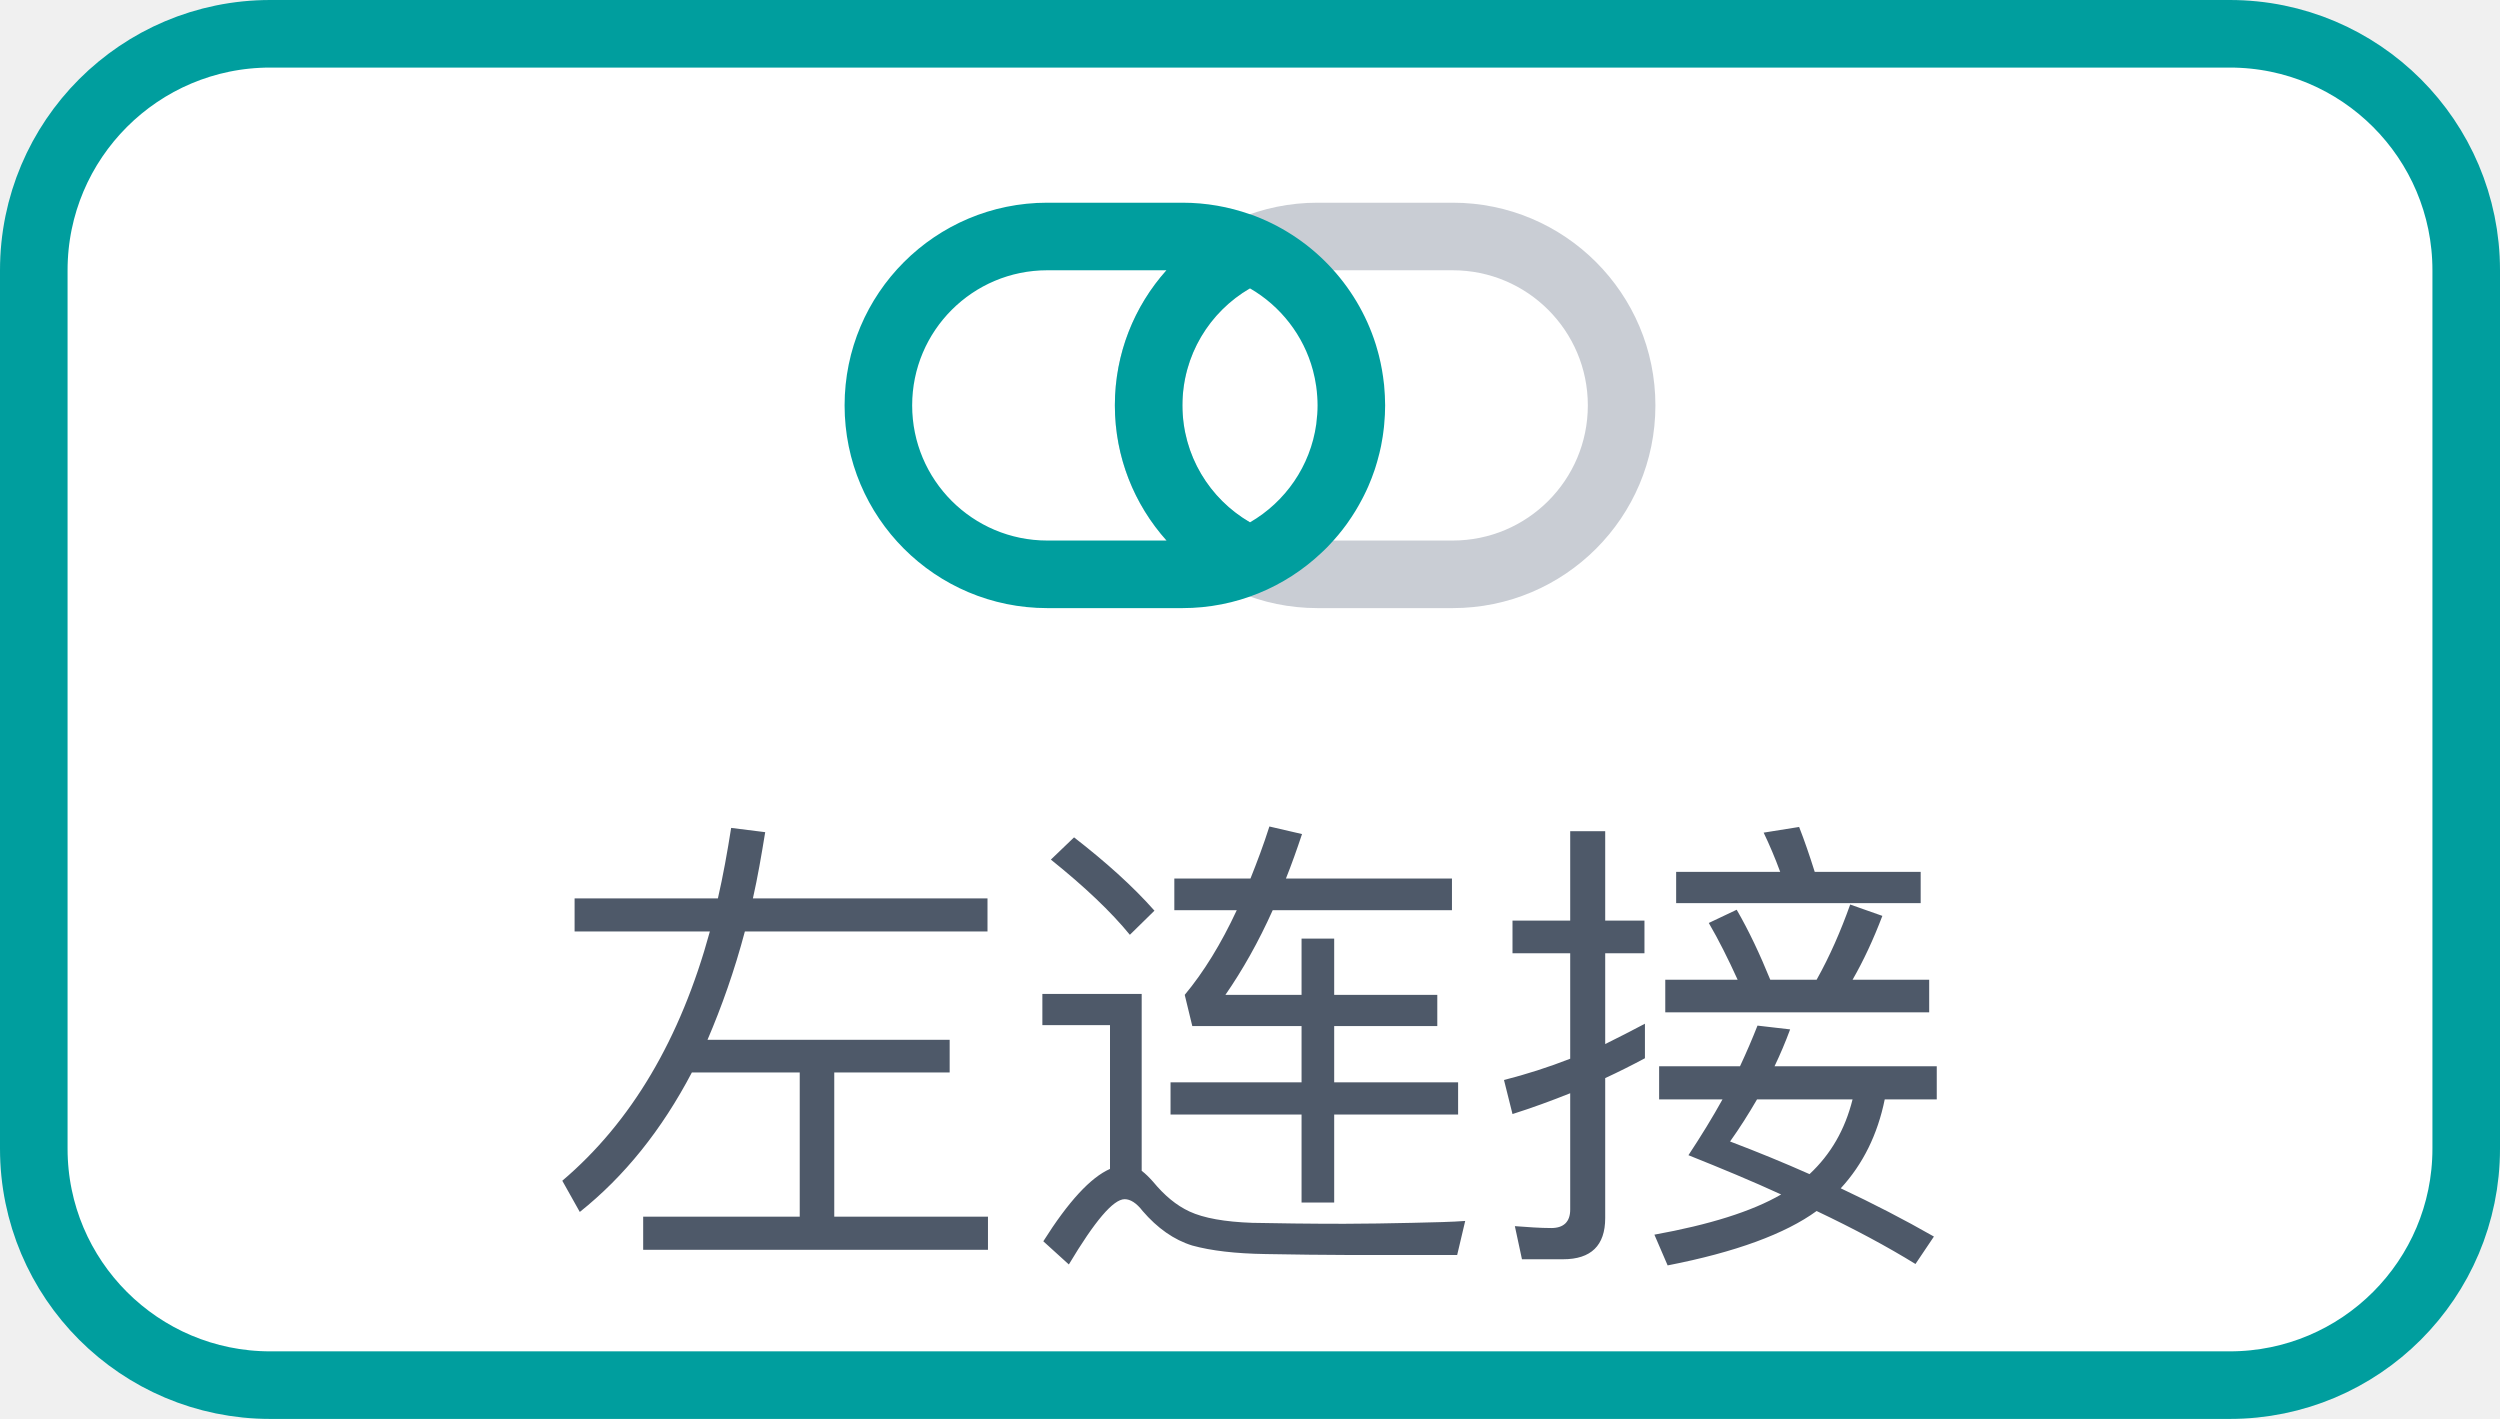
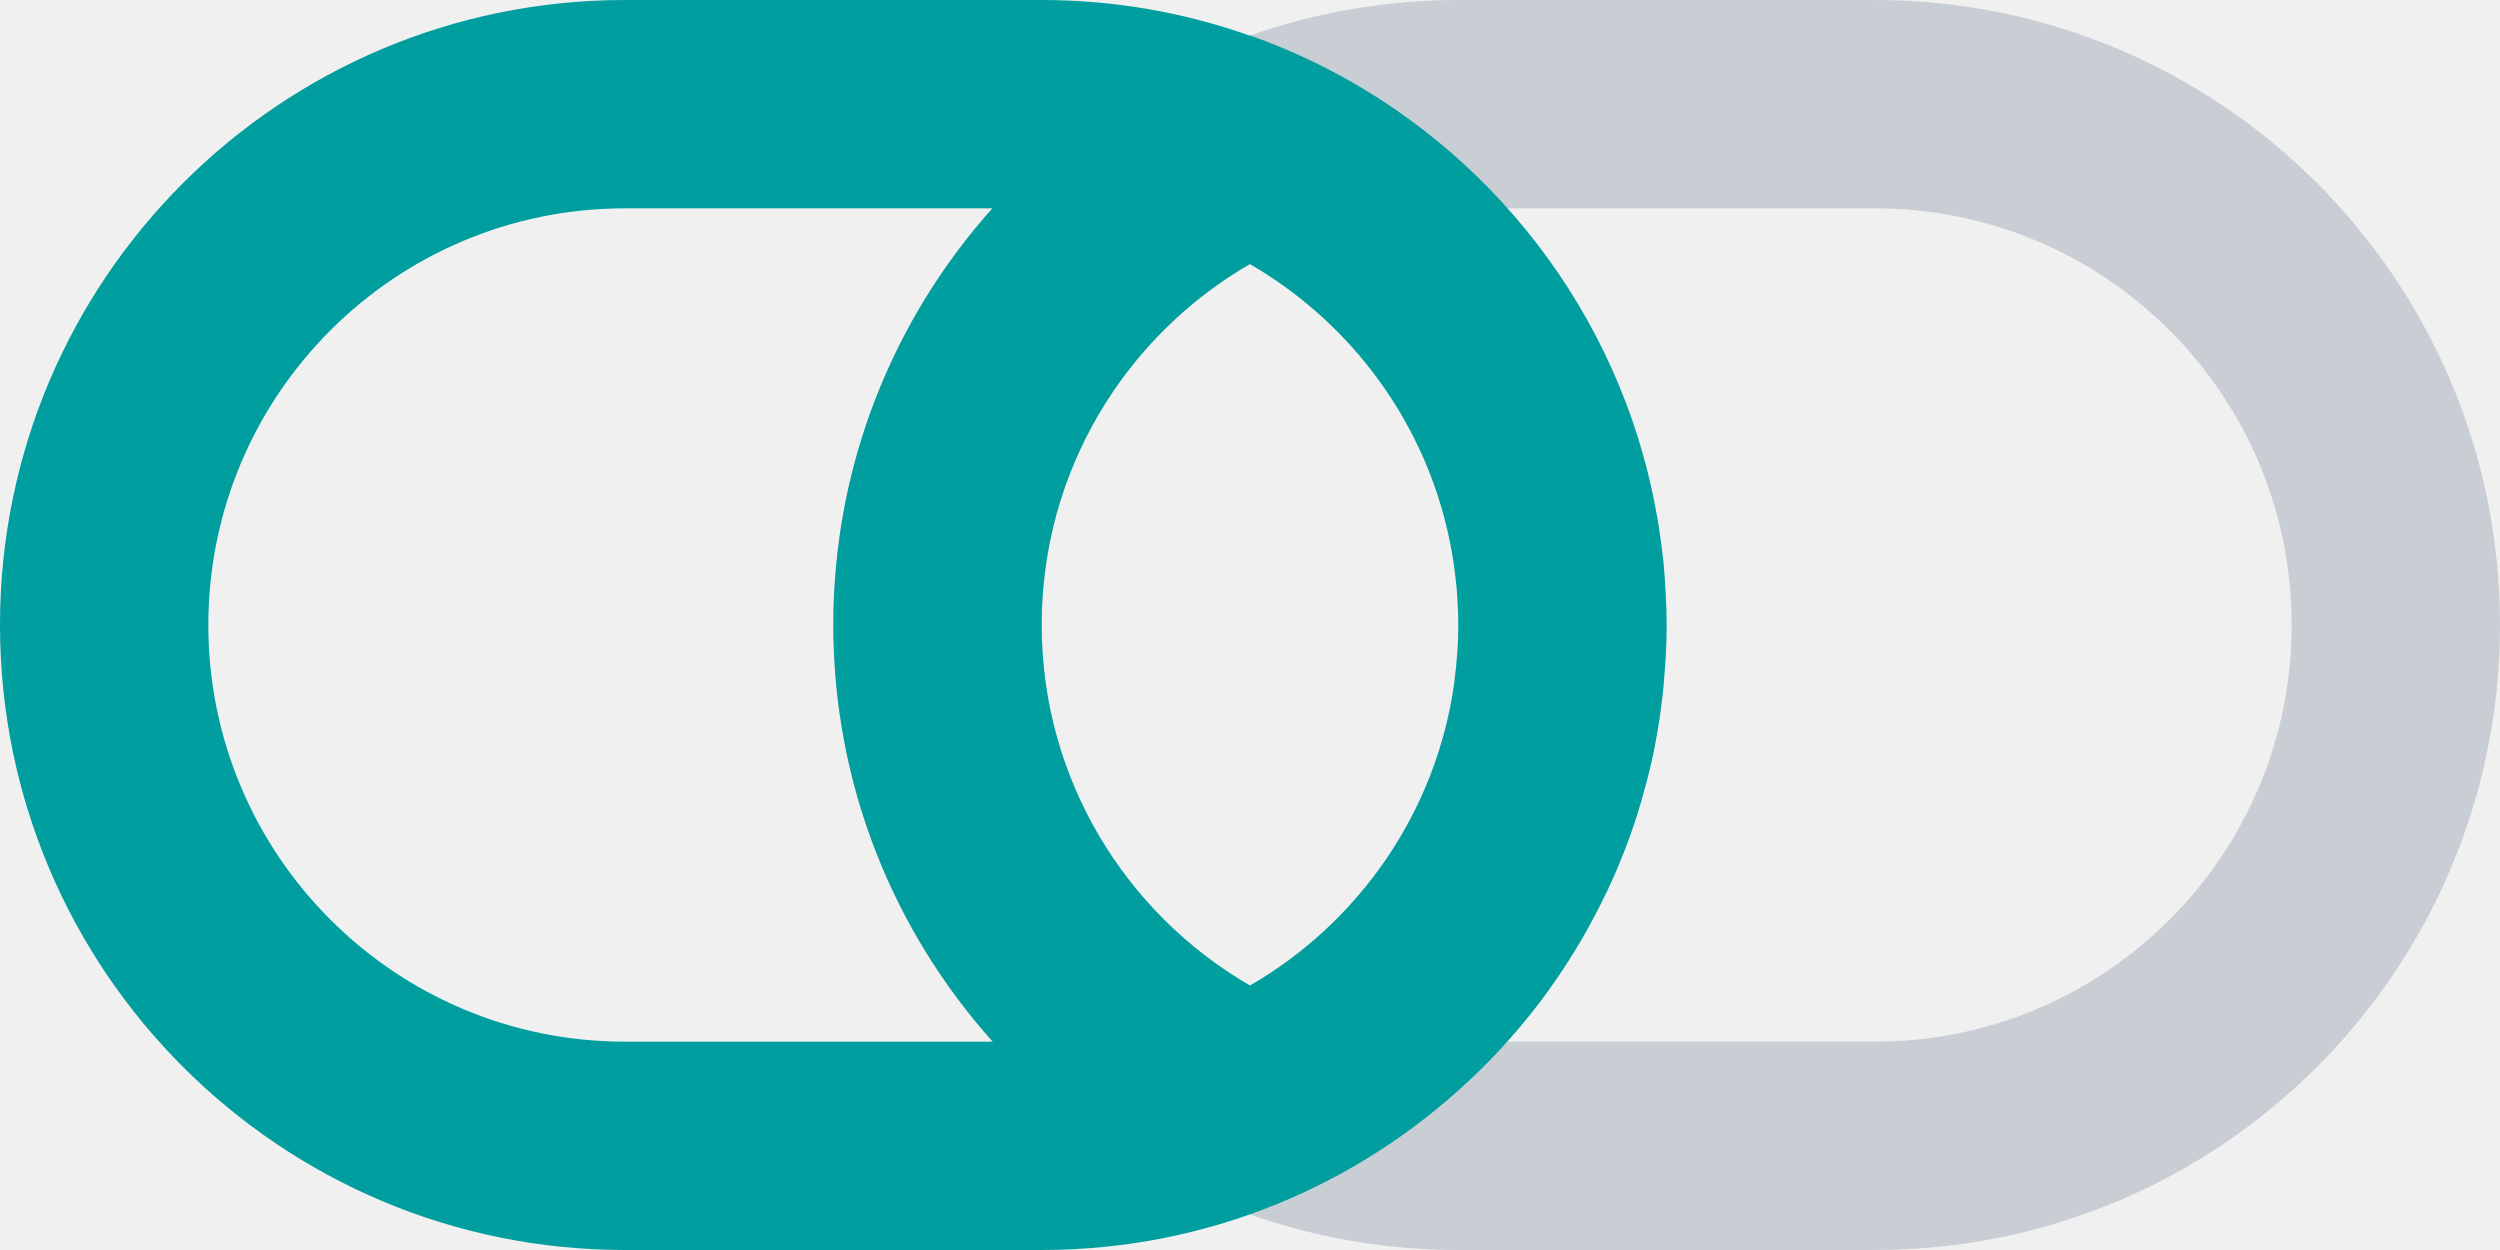
- <svg xmlns="http://www.w3.org/2000/svg" width="74" height="42" viewBox="0 0 74 42" fill="none">
-   <rect x="1" y="1" width="72" height="40" rx="7" fill="white" />
-   <rect x="1" y="1" width="72" height="40" rx="7" stroke="#009E9E" stroke-width="2" />
-   <path d="M43 6C46.314 6 49 8.686 49 12C49 15.314 46.314 18 43 18H39C35.686 18 33 15.314 33 12C33 8.686 35.686 6 39 6H43ZM39 8C36.791 8 35 9.791 35 12C35 14.209 36.791 16 39 16H43C45.209 16 47 14.209 47 12C47 9.791 45.209 8 43 8H39Z" fill="#C9CDD4" />
-   <path d="M35 6C35.7 6 36.371 6.121 36.995 6.341C36.997 6.34 36.998 6.34 37 6.34C38.77 6.965 40.157 8.398 40.723 10.195C40.729 10.215 40.735 10.236 40.741 10.256C40.759 10.315 40.776 10.374 40.792 10.434C40.801 10.468 40.811 10.502 40.819 10.537C40.886 10.806 40.935 11.081 40.965 11.362C40.966 11.372 40.968 11.381 40.969 11.391C40.977 11.472 40.982 11.554 40.987 11.636C40.989 11.663 40.991 11.69 40.992 11.717C40.996 11.81 41 11.904 41 11.998C41 12.09 40.997 12.182 40.993 12.273C40.992 12.308 40.988 12.342 40.986 12.376C40.982 12.439 40.977 12.501 40.972 12.563C40.969 12.592 40.967 12.621 40.964 12.65C40.958 12.703 40.951 12.756 40.944 12.809C40.939 12.849 40.933 12.89 40.927 12.931C40.913 13.022 40.897 13.112 40.879 13.202C40.851 13.341 40.816 13.479 40.778 13.614C40.772 13.636 40.766 13.657 40.76 13.679C40.744 13.732 40.729 13.784 40.712 13.837C40.705 13.86 40.697 13.883 40.69 13.906C40.634 14.072 40.571 14.235 40.502 14.394C40.481 14.442 40.459 14.489 40.437 14.537C40.414 14.585 40.391 14.632 40.367 14.68C40.352 14.71 40.336 14.74 40.32 14.771C40.195 15.011 40.055 15.241 39.899 15.461C39.886 15.48 39.873 15.499 39.859 15.518C39.699 15.739 39.523 15.948 39.335 16.145C39.314 16.167 39.293 16.189 39.272 16.211C39.237 16.246 39.202 16.28 39.166 16.314C39.147 16.332 39.128 16.35 39.109 16.368C38.035 17.379 36.591 18 35 18H31C27.686 18 25 15.314 25 12C25 8.686 27.686 6 31 6H35ZM31 8C28.791 8 27 9.791 27 12C27 14.209 28.791 16 31 16H34.531C33.58 14.938 33 13.536 33 11.998C33 10.462 33.578 9.061 34.527 8H31ZM36.998 8.535C35.804 9.227 35 10.518 35 11.998C35 13.478 35.805 14.769 37 15.461C38.043 14.857 38.788 13.798 38.961 12.555C38.962 12.545 38.963 12.534 38.964 12.524C38.986 12.352 39 12.177 39 11.998C39 11.91 38.996 11.823 38.99 11.736C38.984 11.634 38.973 11.533 38.959 11.433C38.936 11.272 38.904 11.115 38.863 10.962C38.586 9.927 37.904 9.059 36.998 8.535Z" fill="#009E9E" />
-   <path d="M17.008 26.592H21.25C21.404 25.92 21.53 25.22 21.642 24.506L22.65 24.632C22.538 25.318 22.426 25.976 22.286 26.592H29.23V27.572H22.048C21.74 28.734 21.362 29.798 20.942 30.778H28.11V31.744H24.694V36.014H29.244V36.994H19.038V36.014H23.672V31.744H20.48C19.584 33.452 18.478 34.824 17.162 35.874L16.644 34.95C18.688 33.214 20.144 30.75 21.012 27.572H17.008V26.592ZM31.792 24.786C32.73 25.514 33.528 26.228 34.172 26.956L33.444 27.67C32.884 26.984 32.1 26.242 31.106 25.444L31.792 24.786ZM39.926 37.148C39.17 37.148 38.344 37.134 37.462 37.12C36.566 37.106 35.852 37.022 35.292 36.868C34.746 36.7 34.256 36.35 33.822 35.846C33.64 35.608 33.458 35.496 33.29 35.496C32.954 35.496 32.408 36.14 31.638 37.428L30.882 36.742C31.624 35.566 32.282 34.852 32.856 34.6V30.344H30.854V29.42H33.794V34.656C33.906 34.74 34.018 34.852 34.13 34.978C34.466 35.384 34.816 35.678 35.208 35.86C35.628 36.056 36.258 36.168 37.07 36.196C37.798 36.21 38.708 36.224 39.786 36.224C40.444 36.224 41.116 36.21 41.802 36.196C42.474 36.182 43.006 36.168 43.37 36.14L43.132 37.148H39.926ZM34.76 26.004H37.014C37.21 25.514 37.406 24.996 37.574 24.464L38.54 24.688C38.386 25.15 38.232 25.584 38.064 26.004H42.978V26.942H37.672C37.252 27.88 36.776 28.72 36.272 29.448H38.526V27.782H39.492V29.448H42.544V30.372H39.492V32.038H43.16V32.99H39.492V35.594H38.526V32.99H34.648V32.038H38.526V30.372H35.292L35.068 29.448C35.628 28.776 36.146 27.936 36.608 26.942H34.76V26.004ZM51.406 26.928C51.77 27.558 52.092 28.244 52.4 29H53.772C54.164 28.3 54.486 27.558 54.766 26.774L55.718 27.11C55.452 27.81 55.158 28.44 54.836 29H57.104V29.966H49.292V29H51.434C51.154 28.384 50.874 27.824 50.58 27.32L51.406 26.928ZM53.254 24.478C53.408 24.87 53.562 25.318 53.716 25.808H56.852V26.732H49.614V25.808H52.694C52.54 25.388 52.372 24.996 52.204 24.646L53.254 24.478ZM46.268 37.274H45.05L44.84 36.294C45.218 36.322 45.582 36.35 45.918 36.35C46.282 36.35 46.478 36.168 46.478 35.804V32.36C45.918 32.584 45.344 32.794 44.77 32.976L44.518 31.968C45.176 31.8 45.834 31.59 46.478 31.338V28.216H44.77V27.25H46.478V24.604H47.514V27.25H48.676V28.216H47.514V30.904C47.906 30.708 48.298 30.512 48.69 30.302V31.324C48.298 31.534 47.906 31.73 47.514 31.912V36.056C47.514 36.868 47.094 37.274 46.268 37.274ZM52.022 30.358L52.988 30.47C52.848 30.848 52.694 31.212 52.526 31.562H57.328V32.542H55.788C55.578 33.578 55.144 34.46 54.486 35.174C55.438 35.622 56.362 36.098 57.244 36.602L56.698 37.414C55.858 36.896 54.892 36.378 53.772 35.846C52.848 36.518 51.378 37.064 49.362 37.456L48.97 36.546C50.594 36.252 51.854 35.86 52.722 35.356C51.868 34.964 50.958 34.586 49.978 34.194C50.356 33.62 50.692 33.074 50.986 32.542H49.11V31.562H51.504C51.7 31.142 51.868 30.75 52.022 30.358ZM54.836 32.542H52.008C51.756 32.976 51.49 33.396 51.21 33.788C52.022 34.096 52.806 34.418 53.562 34.754C54.192 34.166 54.612 33.438 54.836 32.542Z" fill="#4E5969" />
+ <svg xmlns="http://www.w3.org/2000/svg" width="24" height="12" viewBox="0 0 24 12" fill="none">
+   <path d="M18 0C21.314 0 24 2.686 24 6C24 9.314 21.314 12 18 12H14C10.686 12 8 9.314 8 6C8 2.686 10.686 0 14 0H18ZM14 2C11.791 2 10 3.791 10 6C10 8.209 11.791 10 14 10H18C20.209 10 22 8.209 22 6C22 3.791 20.209 2 18 2H14Z" fill="#C9CDD4" />
+   <path d="M10 0C10.7 0 11.371 0.121 11.995 0.341C11.997 0.34 11.998 0.34 12 0.34C13.77 0.965 15.157 2.398 15.723 4.195C15.729 4.215 15.735 4.236 15.741 4.256C15.759 4.315 15.776 4.374 15.792 4.434C15.801 4.468 15.811 4.502 15.819 4.537C15.886 4.806 15.935 5.081 15.965 5.362C15.966 5.372 15.968 5.381 15.969 5.391C15.977 5.472 15.982 5.554 15.987 5.636C15.989 5.663 15.991 5.69 15.992 5.717C15.996 5.81 16 5.904 16 5.998C16 6.09 15.997 6.182 15.993 6.273C15.992 6.308 15.988 6.342 15.986 6.376C15.982 6.439 15.977 6.501 15.972 6.563C15.969 6.592 15.967 6.622 15.964 6.65C15.958 6.703 15.951 6.756 15.944 6.809C15.939 6.849 15.933 6.89 15.927 6.931C15.912 7.022 15.897 7.112 15.879 7.202C15.851 7.341 15.816 7.479 15.778 7.614C15.772 7.636 15.766 7.657 15.76 7.679C15.744 7.732 15.729 7.785 15.712 7.837C15.704 7.86 15.697 7.883 15.69 7.906C15.634 8.072 15.571 8.235 15.502 8.394C15.481 8.442 15.459 8.49 15.437 8.537C15.414 8.585 15.391 8.632 15.367 8.68C15.352 8.71 15.336 8.74 15.32 8.771C15.195 9.011 15.055 9.241 14.899 9.461C14.886 9.48 14.873 9.499 14.859 9.518C14.699 9.739 14.523 9.948 14.335 10.145C14.314 10.167 14.293 10.189 14.271 10.211C14.237 10.246 14.201 10.28 14.166 10.315C14.147 10.332 14.128 10.35 14.109 10.368C13.036 11.379 11.591 12 10 12H6C2.686 12 0 9.314 0 6C0 2.686 2.686 0 6 0H10ZM6 2C3.791 2 2 3.791 2 6C2 8.209 3.791 10 6 10H9.531C8.58 8.938 8 7.536 8 5.998C8 4.462 8.578 3.061 9.527 2H6ZM11.998 2.535C10.804 3.227 10 4.518 10 5.998C10 7.478 10.805 8.769 12 9.461C13.043 8.857 13.788 7.798 13.961 6.555C13.962 6.545 13.963 6.534 13.964 6.524C13.986 6.352 14 6.177 14 5.998C14 5.91 13.996 5.823 13.99 5.736C13.984 5.634 13.973 5.533 13.959 5.433C13.936 5.272 13.904 5.115 13.863 4.962C13.586 3.927 12.904 3.059 11.998 2.535Z" fill="#009E9E" />
</svg>
